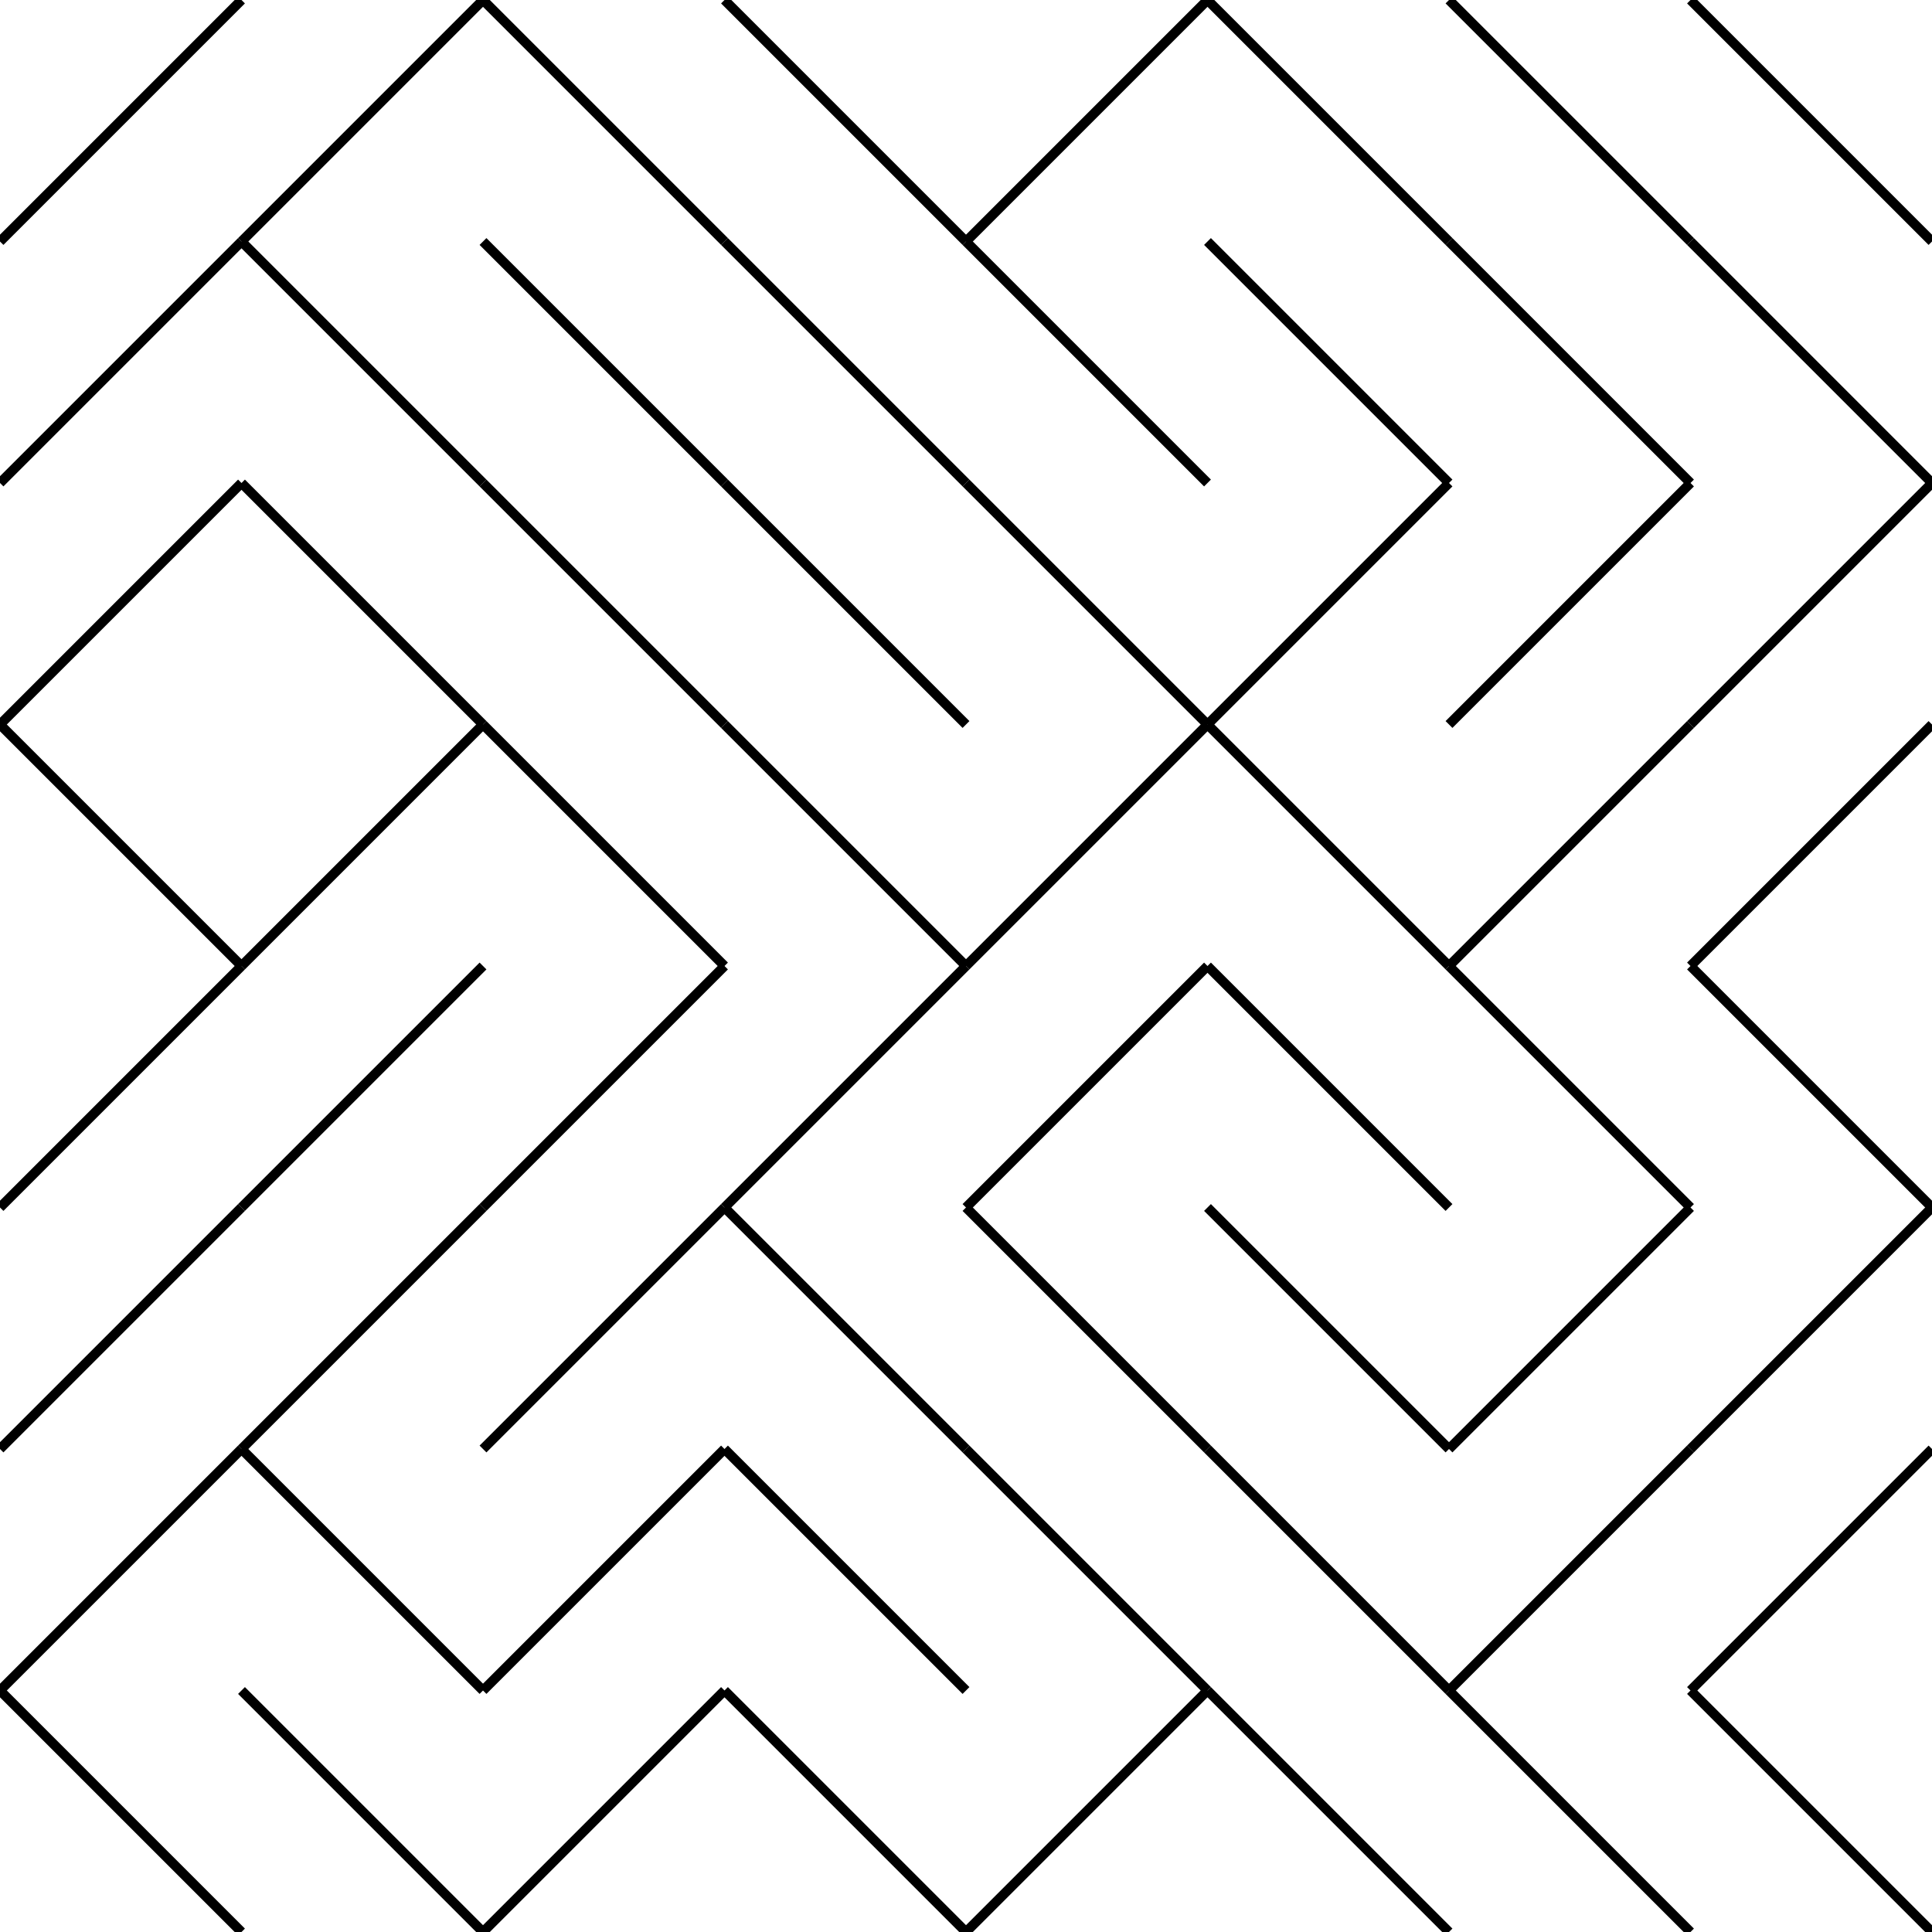
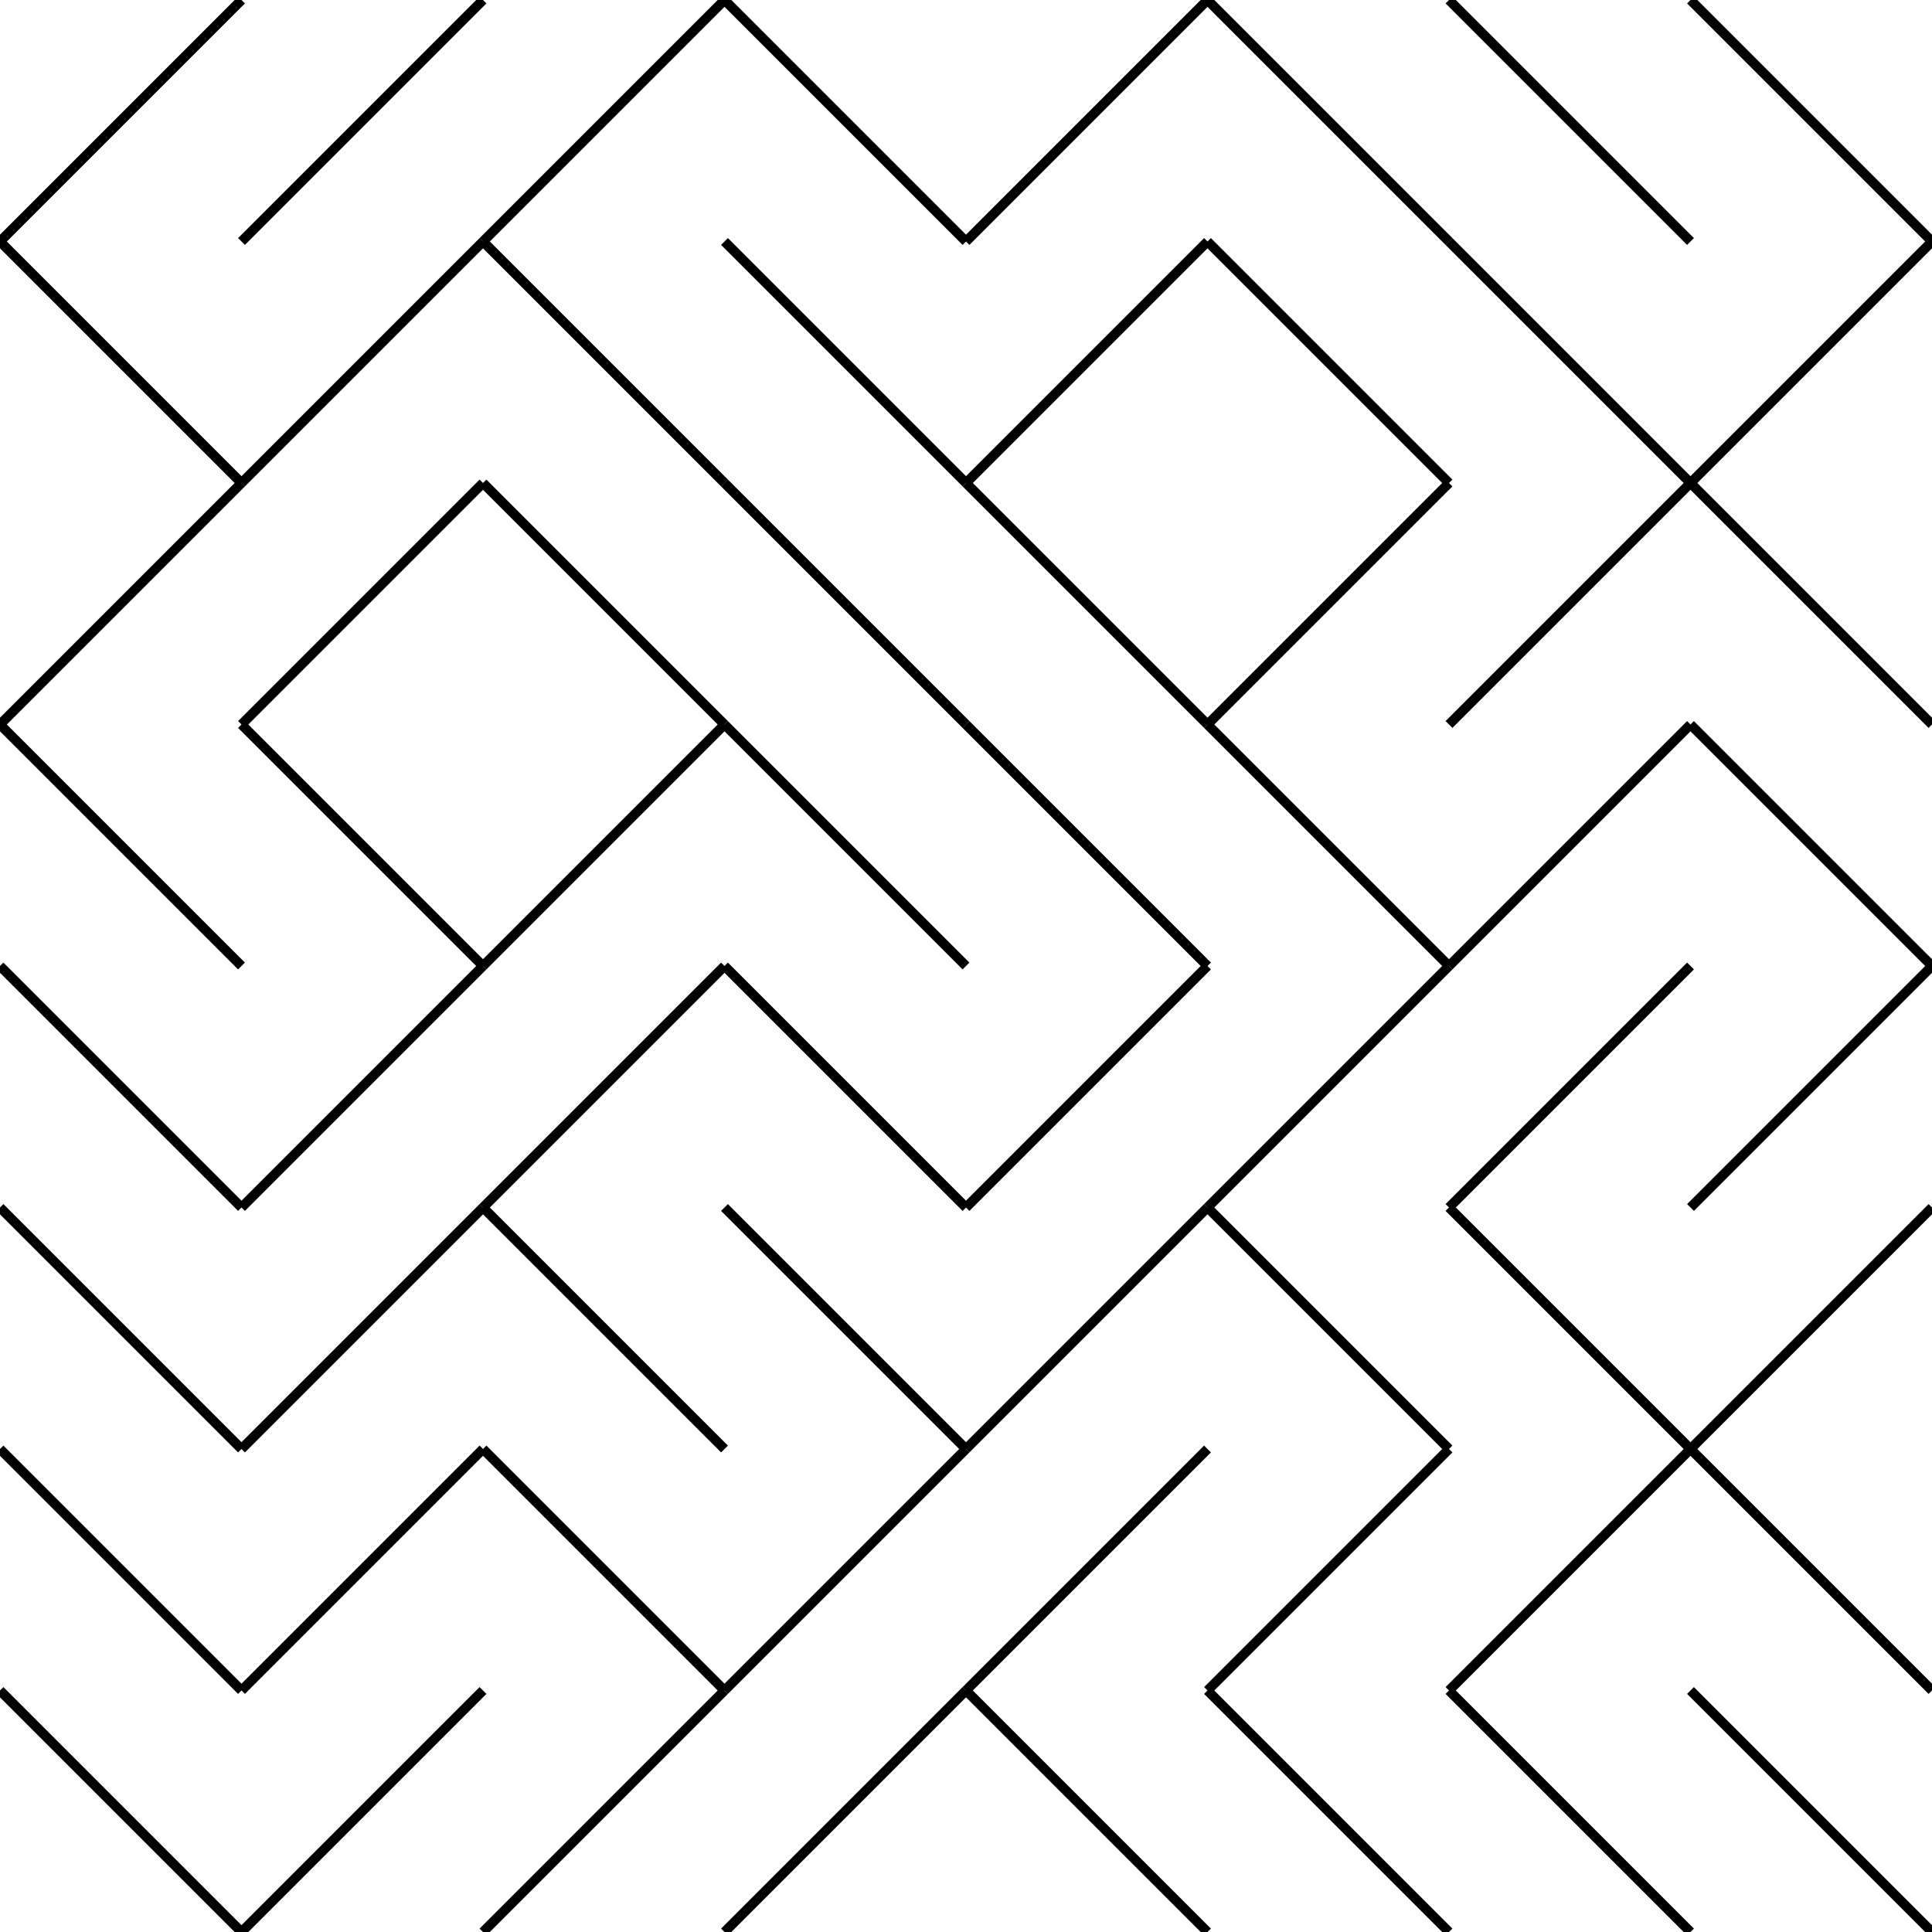
<svg xmlns="http://www.w3.org/2000/svg" width="200" height="200" version="1.1">
  <g opacity="1.0">
-     <line x1="0.0" y1="25.0" x2="25.0" y2="0.0" stroke="black" />
-     <line x1="25.0" y1="25.0" x2="50.0" y2="0.0" stroke="black" />
-     <line x1="25.0" y1="25.0" x2="50.0" y2="50.0" stroke="black" />
-     <line x1="0.0" y1="50.0" x2="25.0" y2="25.0" stroke="black" />
-     <line x1="50.0" y1="25.0" x2="75.0" y2="50.0" stroke="black" />
-     <line x1="75.0" y1="25.0" x2="100.0" y2="50.0" stroke="black" />
-     <line x1="75.0" y1="0.0" x2="100.0" y2="25.0" stroke="black" />
-     <line x1="50.0" y1="0.0" x2="75.0" y2="25.0" stroke="black" />
-     <line x1="50.0" y1="50.0" x2="75.0" y2="75.0" stroke="black" />
-     <line x1="75.0" y1="50.0" x2="100.0" y2="75.0" stroke="black" />
-     <line x1="75.0" y1="75.0" x2="100.0" y2="100.0" stroke="black" />
-     <line x1="50.0" y1="75.0" x2="75.0" y2="100.0" stroke="black" />
-     <line x1="0.0" y1="75.0" x2="25.0" y2="100.0" stroke="black" />
-     <line x1="25.0" y1="100.0" x2="50.0" y2="75.0" stroke="black" />
-     <line x1="25.0" y1="50.0" x2="50.0" y2="75.0" stroke="black" />
-     <line x1="0.0" y1="75.0" x2="25.0" y2="50.0" stroke="black" />
-     <line x1="100.0" y1="100.0" x2="125.0" y2="75.0" stroke="black" />
-     <line x1="125.0" y1="75.0" x2="150.0" y2="100.0" stroke="black" />
-     <line x1="125.0" y1="75.0" x2="150.0" y2="50.0" stroke="black" />
-     <line x1="100.0" y1="50.0" x2="125.0" y2="75.0" stroke="black" />
-     <line x1="150.0" y1="75.0" x2="175.0" y2="50.0" stroke="black" />
-     <line x1="175.0" y1="75.0" x2="200.0" y2="50.0" stroke="black" />
-     <line x1="175.0" y1="100.0" x2="200.0" y2="75.0" stroke="black" />
-     <line x1="150.0" y1="100.0" x2="175.0" y2="75.0" stroke="black" />
-     <line x1="150.0" y1="25.0" x2="175.0" y2="50.0" stroke="black" />
-     <line x1="175.0" y1="25.0" x2="200.0" y2="50.0" stroke="black" />
-     <line x1="175.0" y1="0.0" x2="200.0" y2="25.0" stroke="black" />
-     <line x1="150.0" y1="0.0" x2="175.0" y2="25.0" stroke="black" />
-     <line x1="100.0" y1="25.0" x2="125.0" y2="0.0" stroke="black" />
-     <line x1="125.0" y1="0.0" x2="150.0" y2="25.0" stroke="black" />
-     <line x1="125.0" y1="25.0" x2="150.0" y2="50.0" stroke="black" />
-     <line x1="100.0" y1="25.0" x2="125.0" y2="50.0" stroke="black" />
-     <line x1="100.0" y1="125.0" x2="125.0" y2="100.0" stroke="black" />
-     <line x1="125.0" y1="100.0" x2="150.0" y2="125.0" stroke="black" />
-     <line x1="125.0" y1="125.0" x2="150.0" y2="150.0" stroke="black" />
-     <line x1="100.0" y1="125.0" x2="125.0" y2="150.0" stroke="black" />
-     <line x1="150.0" y1="150.0" x2="175.0" y2="125.0" stroke="black" />
-     <line x1="175.0" y1="150.0" x2="200.0" y2="125.0" stroke="black" />
-     <line x1="175.0" y1="100.0" x2="200.0" y2="125.0" stroke="black" />
-     <line x1="150.0" y1="100.0" x2="175.0" y2="125.0" stroke="black" />
-     <line x1="150.0" y1="175.0" x2="175.0" y2="150.0" stroke="black" />
-     <line x1="175.0" y1="175.0" x2="200.0" y2="150.0" stroke="black" />
-     <line x1="175.0" y1="175.0" x2="200.0" y2="200.0" stroke="black" />
-     <line x1="150.0" y1="175.0" x2="175.0" y2="200.0" stroke="black" />
-     <line x1="100.0" y1="200.0" x2="125.0" y2="175.0" stroke="black" />
-     <line x1="125.0" y1="175.0" x2="150.0" y2="200.0" stroke="black" />
-     <line x1="125.0" y1="150.0" x2="150.0" y2="175.0" stroke="black" />
-     <line x1="100.0" y1="150.0" x2="125.0" y2="175.0" stroke="black" />
-     <line x1="0.0" y1="175.0" x2="25.0" y2="200.0" stroke="black" />
-     <line x1="25.0" y1="175.0" x2="50.0" y2="200.0" stroke="black" />
-     <line x1="25.0" y1="150.0" x2="50.0" y2="175.0" stroke="black" />
-     <line x1="0.0" y1="175.0" x2="25.0" y2="150.0" stroke="black" />
-     <line x1="50.0" y1="175.0" x2="75.0" y2="150.0" stroke="black" />
-     <line x1="75.0" y1="150.0" x2="100.0" y2="175.0" stroke="black" />
-     <line x1="75.0" y1="175.0" x2="100.0" y2="200.0" stroke="black" />
-     <line x1="50.0" y1="200.0" x2="75.0" y2="175.0" stroke="black" />
-     <line x1="50.0" y1="150.0" x2="75.0" y2="125.0" stroke="black" />
-     <line x1="75.0" y1="125.0" x2="100.0" y2="150.0" stroke="black" />
-     <line x1="75.0" y1="125.0" x2="100.0" y2="100.0" stroke="black" />
-     <line x1="50.0" y1="125.0" x2="75.0" y2="100.0" stroke="black" />
-     <line x1="0.0" y1="125.0" x2="25.0" y2="100.0" stroke="black" />
-     <line x1="25.0" y1="125.0" x2="50.0" y2="100.0" stroke="black" />
-     <line x1="25.0" y1="150.0" x2="50.0" y2="125.0" stroke="black" />
-     <line x1="0.0" y1="150.0" x2="25.0" y2="125.0" stroke="black" />
+     <line x1="0.0" y1="25.0" x2="25.0" y2="0.0" stroke="black" stroke_width="0.5" />
+     <line x1="25.0" y1="25.0" x2="50.0" y2="0.0" stroke="black" stroke_width="0.5" />
+     <line x1="25.0" y1="50.0" x2="50.0" y2="25.0" stroke="black" stroke_width="0.5" />
+     <line x1="0.0" y1="25.0" x2="25.0" y2="50.0" stroke="black" stroke_width="0.5" />
+     <line x1="50.0" y1="25.0" x2="75.0" y2="50.0" stroke="black" stroke_width="0.5" />
+     <line x1="75.0" y1="25.0" x2="100.0" y2="50.0" stroke="black" stroke_width="0.5" />
+     <line x1="75.0" y1="0.0" x2="100.0" y2="25.0" stroke="black" stroke_width="0.5" />
+     <line x1="50.0" y1="25.0" x2="75.0" y2="0.0" stroke="black" stroke_width="0.5" />
+     <line x1="50.0" y1="50.0" x2="75.0" y2="75.0" stroke="black" stroke_width="0.5" />
+     <line x1="75.0" y1="50.0" x2="100.0" y2="75.0" stroke="black" stroke_width="0.5" />
+     <line x1="75.0" y1="75.0" x2="100.0" y2="100.0" stroke="black" stroke_width="0.5" />
+     <line x1="50.0" y1="100.0" x2="75.0" y2="75.0" stroke="black" stroke_width="0.5" />
+     <line x1="0.0" y1="75.0" x2="25.0" y2="100.0" stroke="black" stroke_width="0.5" />
+     <line x1="25.0" y1="75.0" x2="50.0" y2="100.0" stroke="black" stroke_width="0.5" />
+     <line x1="25.0" y1="75.0" x2="50.0" y2="50.0" stroke="black" stroke_width="0.5" />
+     <line x1="0.0" y1="75.0" x2="25.0" y2="50.0" stroke="black" stroke_width="0.5" />
+     <line x1="100.0" y1="75.0" x2="125.0" y2="100.0" stroke="black" stroke_width="0.5" />
+     <line x1="125.0" y1="75.0" x2="150.0" y2="100.0" stroke="black" stroke_width="0.5" />
+     <line x1="125.0" y1="75.0" x2="150.0" y2="50.0" stroke="black" stroke_width="0.5" />
+     <line x1="100.0" y1="50.0" x2="125.0" y2="75.0" stroke="black" stroke_width="0.5" />
+     <line x1="150.0" y1="75.0" x2="175.0" y2="50.0" stroke="black" stroke_width="0.5" />
+     <line x1="175.0" y1="50.0" x2="200.0" y2="75.0" stroke="black" stroke_width="0.5" />
+     <line x1="175.0" y1="75.0" x2="200.0" y2="100.0" stroke="black" stroke_width="0.5" />
+     <line x1="150.0" y1="100.0" x2="175.0" y2="75.0" stroke="black" stroke_width="0.5" />
+     <line x1="150.0" y1="25.0" x2="175.0" y2="50.0" stroke="black" stroke_width="0.5" />
+     <line x1="175.0" y1="50.0" x2="200.0" y2="25.0" stroke="black" stroke_width="0.5" />
+     <line x1="175.0" y1="0.0" x2="200.0" y2="25.0" stroke="black" stroke_width="0.5" />
+     <line x1="150.0" y1="0.0" x2="175.0" y2="25.0" stroke="black" stroke_width="0.5" />
+     <line x1="100.0" y1="25.0" x2="125.0" y2="0.0" stroke="black" stroke_width="0.5" />
+     <line x1="125.0" y1="0.0" x2="150.0" y2="25.0" stroke="black" stroke_width="0.5" />
+     <line x1="125.0" y1="25.0" x2="150.0" y2="50.0" stroke="black" stroke_width="0.5" />
+     <line x1="100.0" y1="50.0" x2="125.0" y2="25.0" stroke="black" stroke_width="0.5" />
+     <line x1="100.0" y1="125.0" x2="125.0" y2="100.0" stroke="black" stroke_width="0.5" />
+     <line x1="125.0" y1="125.0" x2="150.0" y2="100.0" stroke="black" stroke_width="0.5" />
+     <line x1="125.0" y1="125.0" x2="150.0" y2="150.0" stroke="black" stroke_width="0.5" />
+     <line x1="100.0" y1="150.0" x2="125.0" y2="125.0" stroke="black" stroke_width="0.5" />
+     <line x1="150.0" y1="125.0" x2="175.0" y2="150.0" stroke="black" stroke_width="0.5" />
+     <line x1="175.0" y1="150.0" x2="200.0" y2="125.0" stroke="black" stroke_width="0.5" />
+     <line x1="175.0" y1="125.0" x2="200.0" y2="100.0" stroke="black" stroke_width="0.5" />
+     <line x1="150.0" y1="125.0" x2="175.0" y2="100.0" stroke="black" stroke_width="0.5" />
+     <line x1="150.0" y1="175.0" x2="175.0" y2="150.0" stroke="black" stroke_width="0.5" />
+     <line x1="175.0" y1="150.0" x2="200.0" y2="175.0" stroke="black" stroke_width="0.5" />
+     <line x1="175.0" y1="175.0" x2="200.0" y2="200.0" stroke="black" stroke_width="0.5" />
+     <line x1="150.0" y1="175.0" x2="175.0" y2="200.0" stroke="black" stroke_width="0.5" />
+     <line x1="100.0" y1="175.0" x2="125.0" y2="200.0" stroke="black" stroke_width="0.5" />
+     <line x1="125.0" y1="175.0" x2="150.0" y2="200.0" stroke="black" stroke_width="0.5" />
+     <line x1="125.0" y1="175.0" x2="150.0" y2="150.0" stroke="black" stroke_width="0.5" />
+     <line x1="100.0" y1="175.0" x2="125.0" y2="150.0" stroke="black" stroke_width="0.5" />
+     <line x1="0.0" y1="175.0" x2="25.0" y2="200.0" stroke="black" stroke_width="0.5" />
+     <line x1="25.0" y1="200.0" x2="50.0" y2="175.0" stroke="black" stroke_width="0.5" />
+     <line x1="25.0" y1="175.0" x2="50.0" y2="150.0" stroke="black" stroke_width="0.5" />
+     <line x1="0.0" y1="150.0" x2="25.0" y2="175.0" stroke="black" stroke_width="0.5" />
+     <line x1="50.0" y1="150.0" x2="75.0" y2="175.0" stroke="black" stroke_width="0.5" />
+     <line x1="75.0" y1="175.0" x2="100.0" y2="150.0" stroke="black" stroke_width="0.5" />
+     <line x1="75.0" y1="200.0" x2="100.0" y2="175.0" stroke="black" stroke_width="0.5" />
+     <line x1="50.0" y1="200.0" x2="75.0" y2="175.0" stroke="black" stroke_width="0.5" />
+     <line x1="50.0" y1="125.0" x2="75.0" y2="150.0" stroke="black" stroke_width="0.5" />
+     <line x1="75.0" y1="125.0" x2="100.0" y2="150.0" stroke="black" stroke_width="0.5" />
+     <line x1="75.0" y1="100.0" x2="100.0" y2="125.0" stroke="black" stroke_width="0.5" />
+     <line x1="50.0" y1="125.0" x2="75.0" y2="100.0" stroke="black" stroke_width="0.5" />
+     <line x1="0.0" y1="100.0" x2="25.0" y2="125.0" stroke="black" stroke_width="0.5" />
+     <line x1="25.0" y1="125.0" x2="50.0" y2="100.0" stroke="black" stroke_width="0.5" />
+     <line x1="25.0" y1="150.0" x2="50.0" y2="125.0" stroke="black" stroke_width="0.5" />
+     <line x1="0.0" y1="125.0" x2="25.0" y2="150.0" stroke="black" stroke_width="0.5" />
  </g>
</svg>
